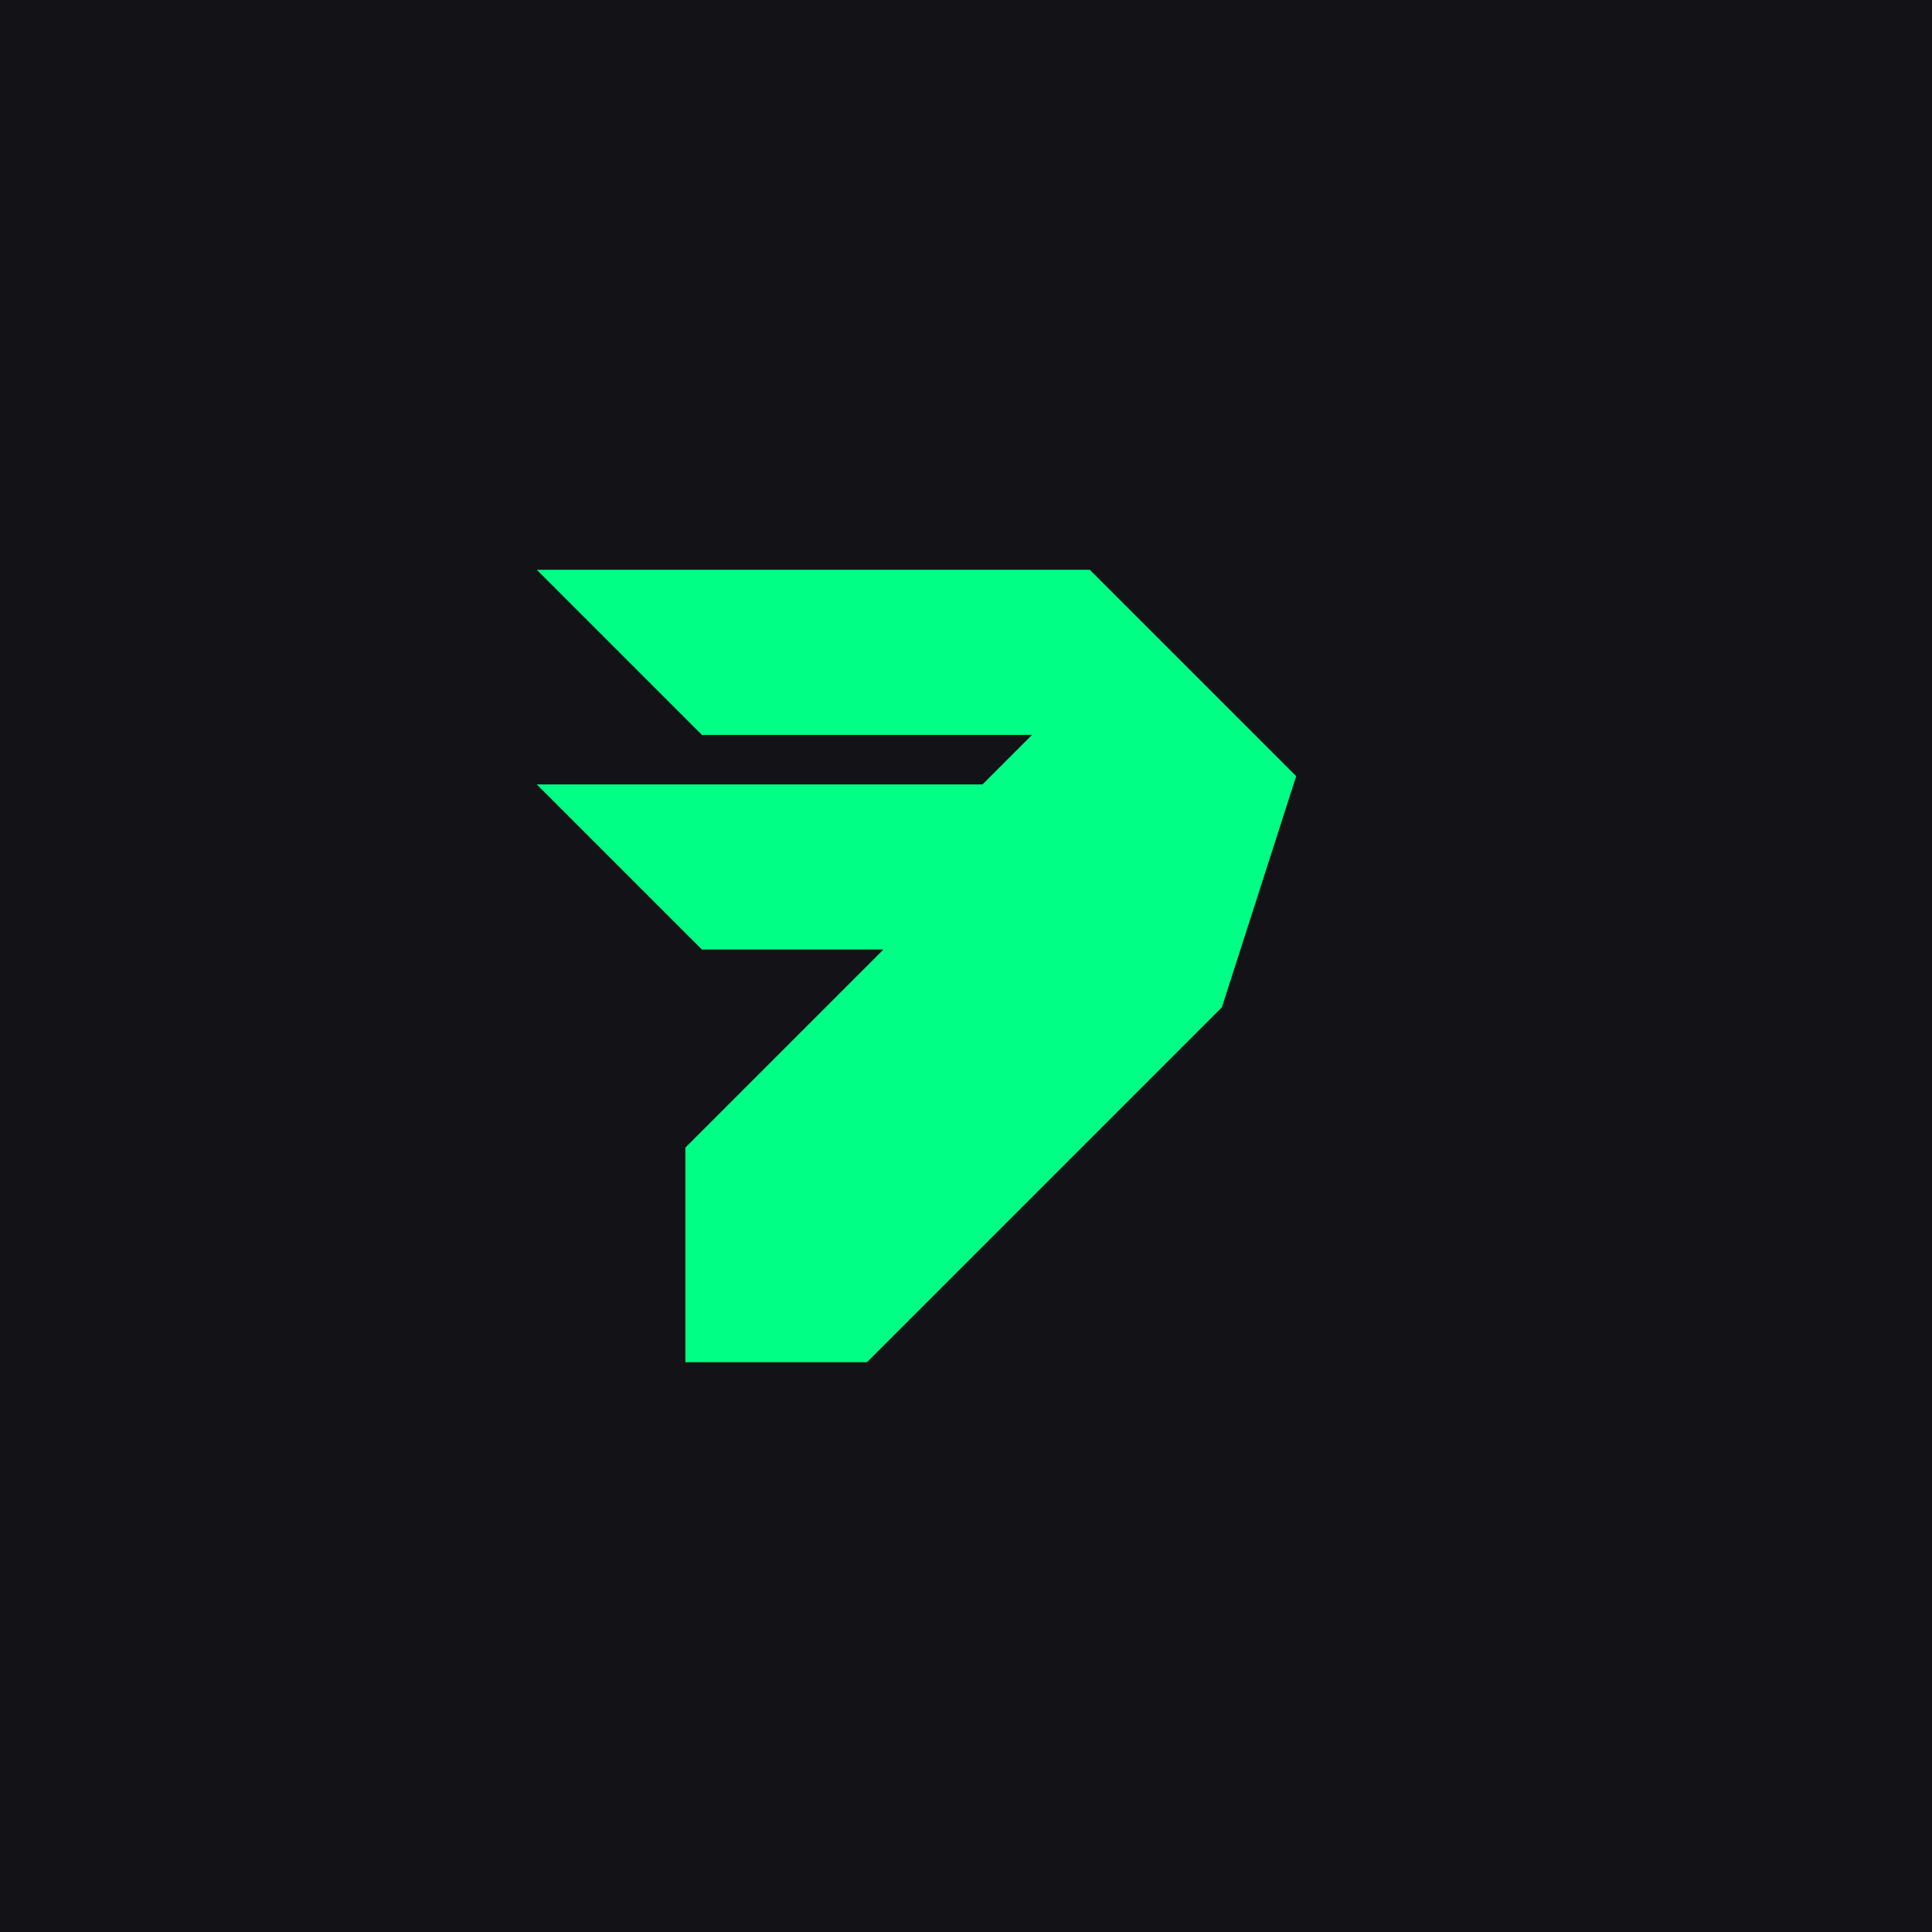
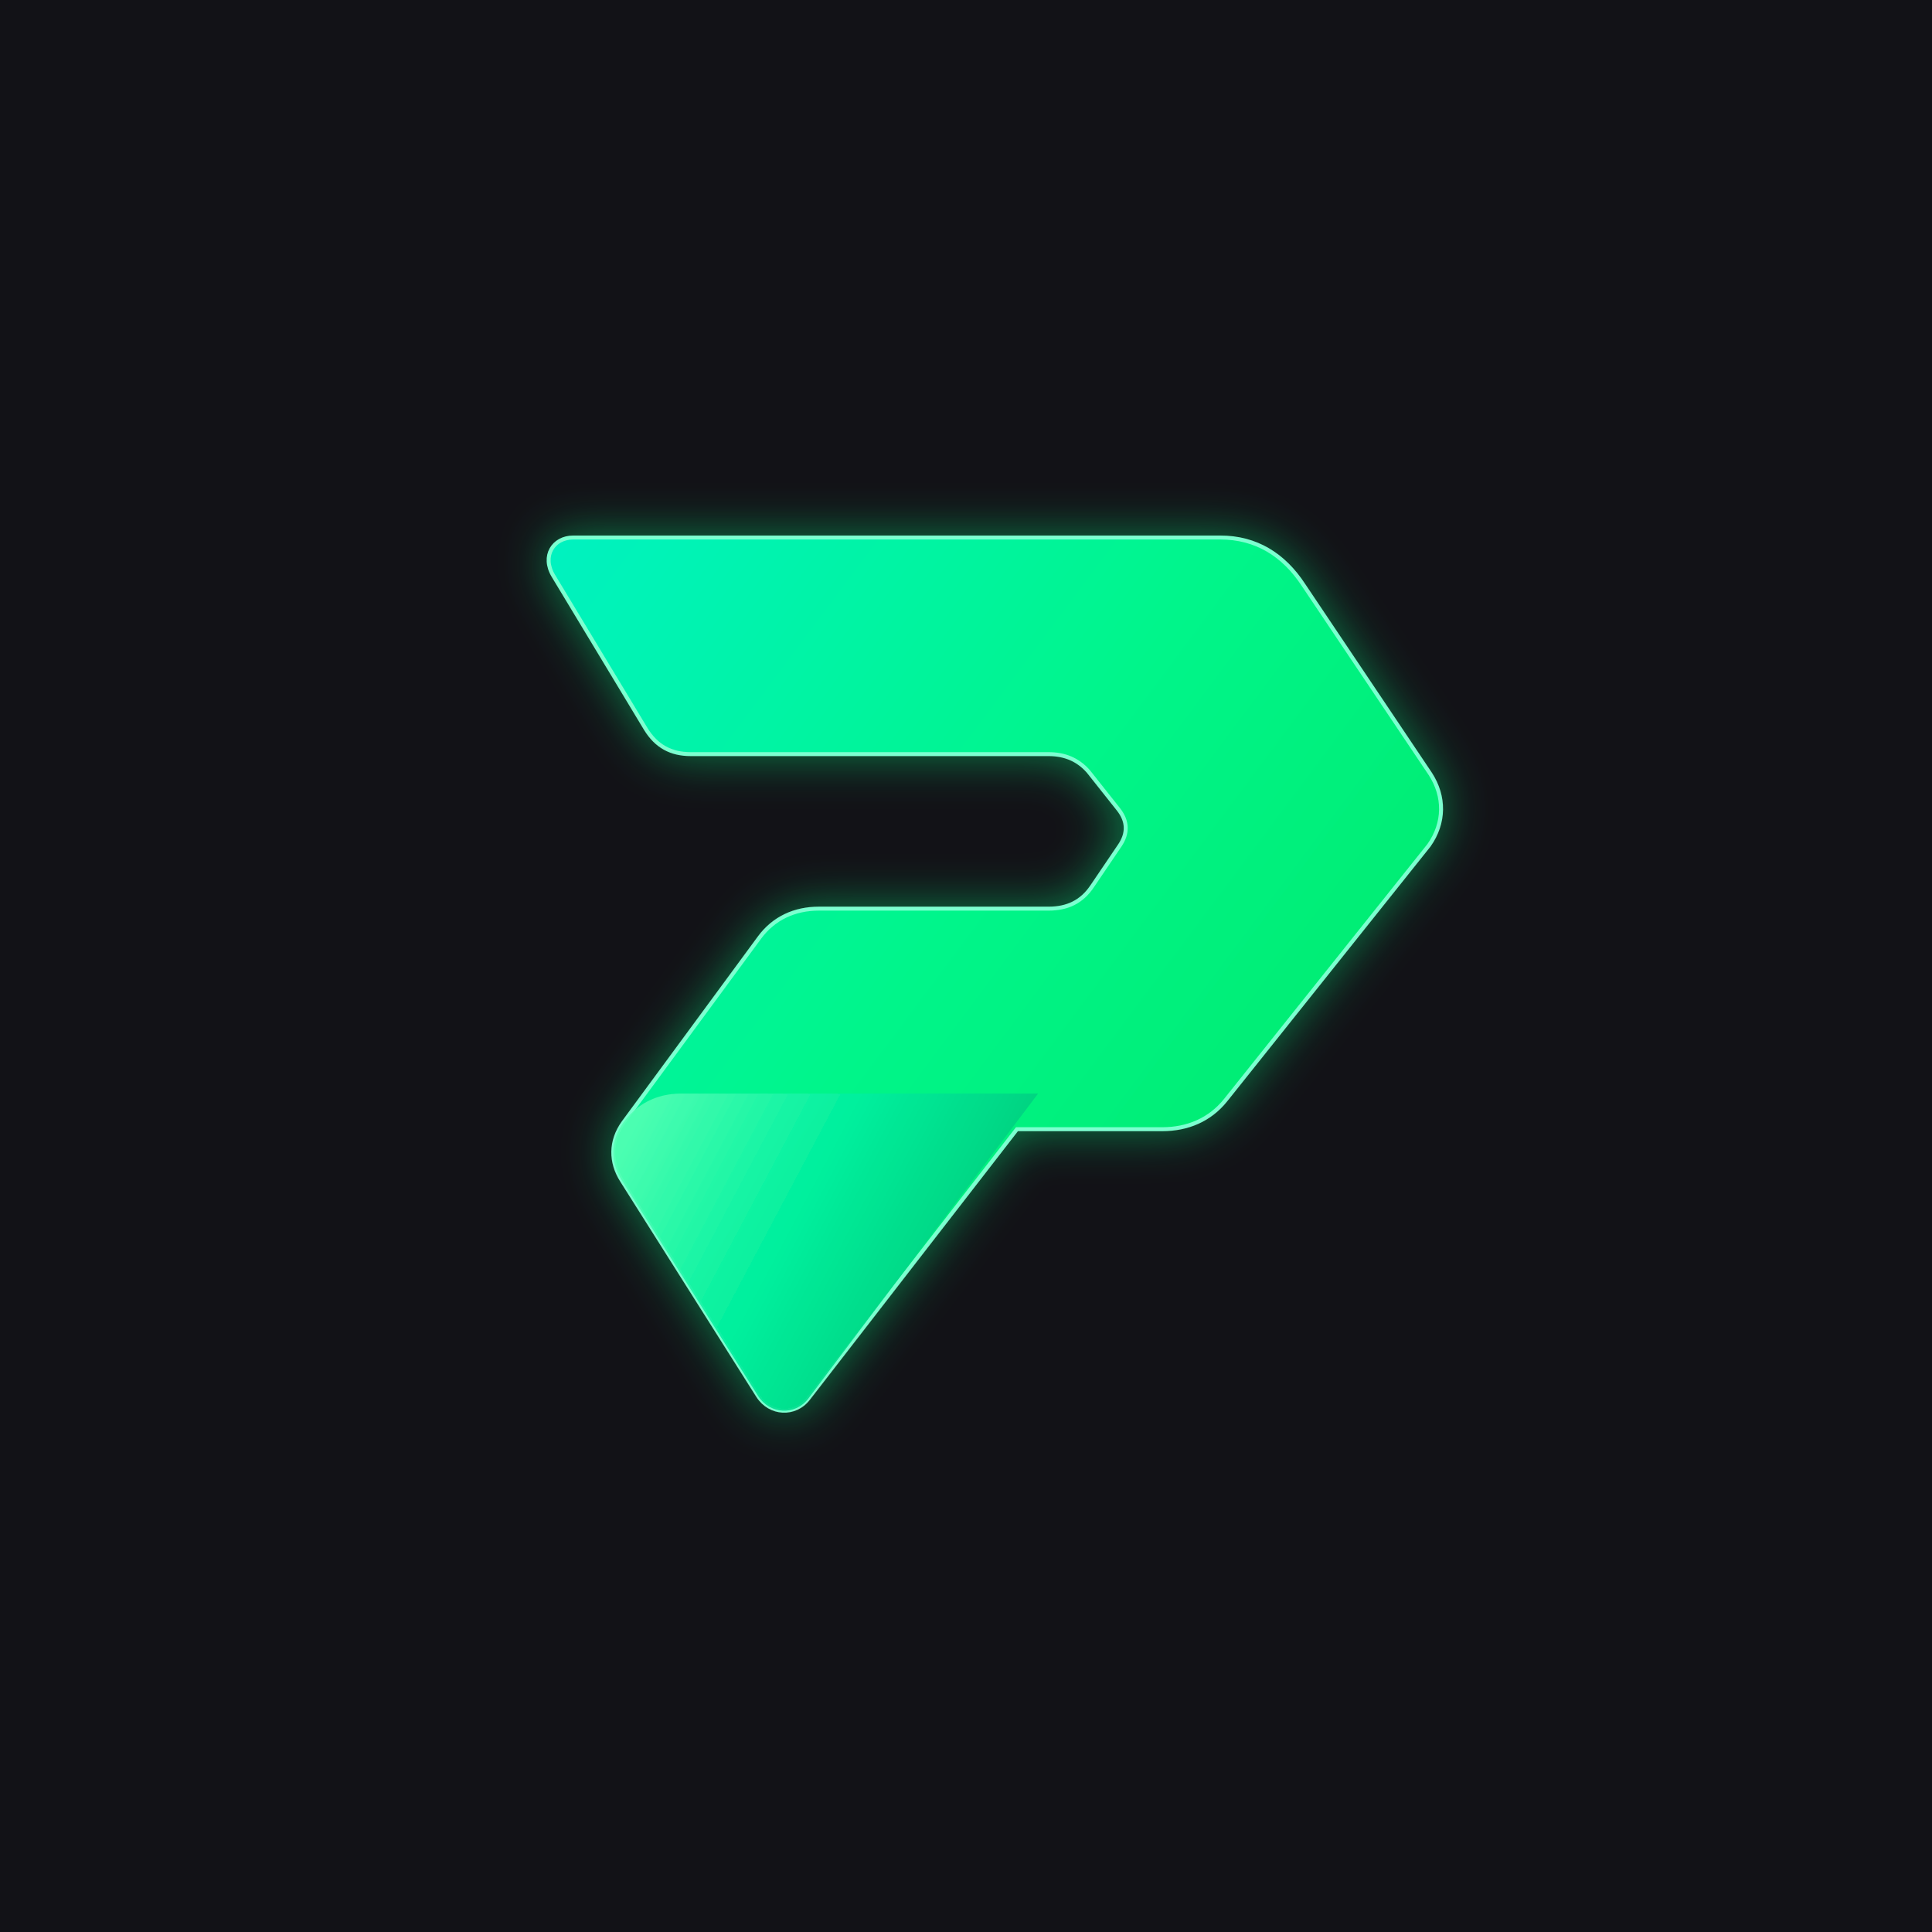
<svg xmlns="http://www.w3.org/2000/svg" viewBox="0 0 1024 1024">
+   <defs>
+     <linearGradient id="main" x1="180" y1="180" x2="850" y2="680" gradientUnits="userSpaceOnUse">
+       <stop stop-color="#00F2C3" />
+       <stop offset=".52" stop-color="#00F58A" />
+       <stop offset="1" stop-color="#00E969" />
+     </linearGradient>
+     <linearGradient id="fold" x1="265" y1="625" x2="520" y2="760" gradientUnits="userSpaceOnUse">
+       <stop stop-color="#53FFB4" />
+       <stop offset=".48" stop-color="#00EFA0" />
+       <stop offset="1" stop-color="#00C97A" />
+     </linearGradient>
+     <filter id="glow" x="-30%" y="-30%" width="160%" height="160%">
+       <feGaussianBlur stdDeviation="18" result="blur" />
+       <feFlood flood-color="#00FF85" flood-opacity=".45" />
+       <feComposite in2="blur" operator="in" />
+       <feMerge>
+         <feMergeNode />
+         <feMergeNode in="SourceGraphic" />
+       </feMerge>
+     </filter>
+   </defs>
  <rect width="1024" height="1024" fill="#121217" />
-   <g transform="translate(232 232) scale(8.75)">
-     <path fill="#00FF85" d="M6 8h33.5L52 20.5l-4.5 14L26 56H15V43l12-12H16L6 21h27l3-3H16z" />
+   <g transform="translate(154 154) scale(.7)" filter="url(#glow)">
+     <path fill="url(#main)" stroke="#7CFFD0" stroke-width="3" d="M214 187h490c27 0 48 13 63 36l96 143c11 17 11 37-1 54L708 613c-12 15-29 22-48 22H550L392 839c-10 13-29 12-38-2L251 674c-9-14-9-30 1-44l103-140c11-15 27-22 45-22h174c14 0 25-5 33-17l21-31c6-9 6-18-1-27l-23-29c-8-9-18-13-30-13H303c-15 0-26-6-34-19l-70-116c-9-15 0-29 15-29Z" />
+     <path fill="url(#fold)" opacity=".9" d="M252 630c10-14 25-22 44-22h270L392 839c-10 13-29 12-38-2L251 674c-9-14-9-30 1-44Z" />
  </g>
</svg>
